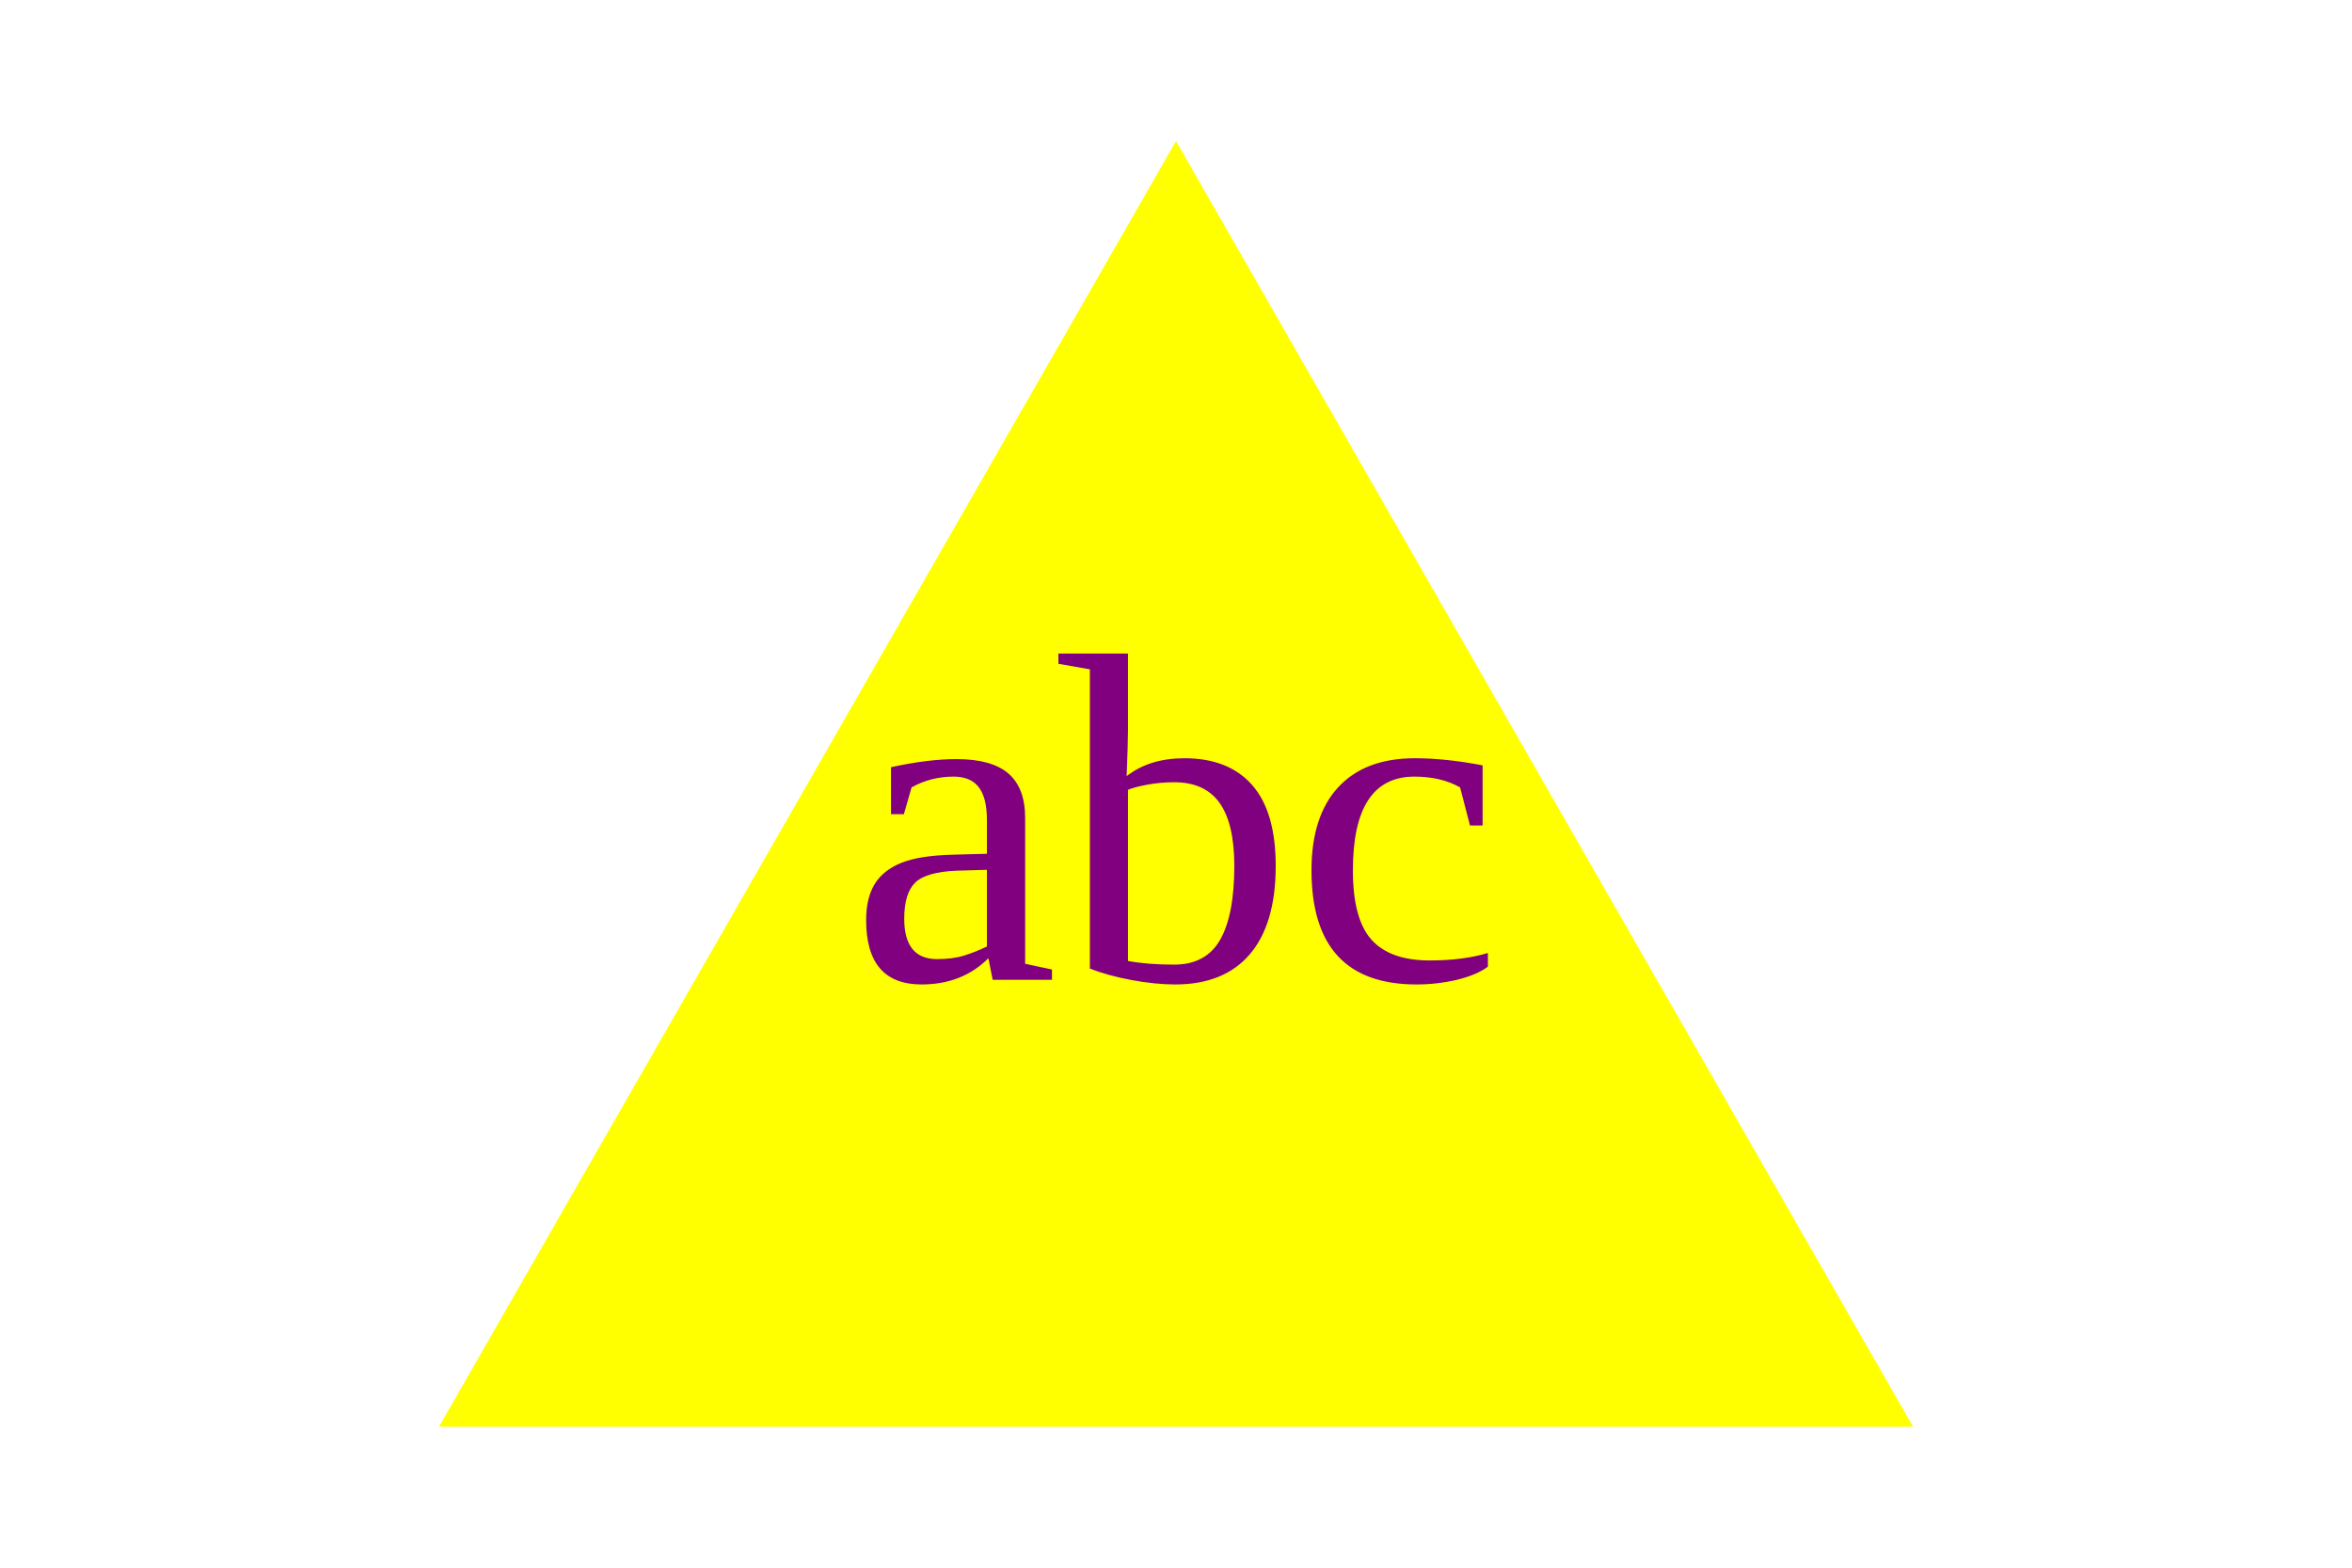
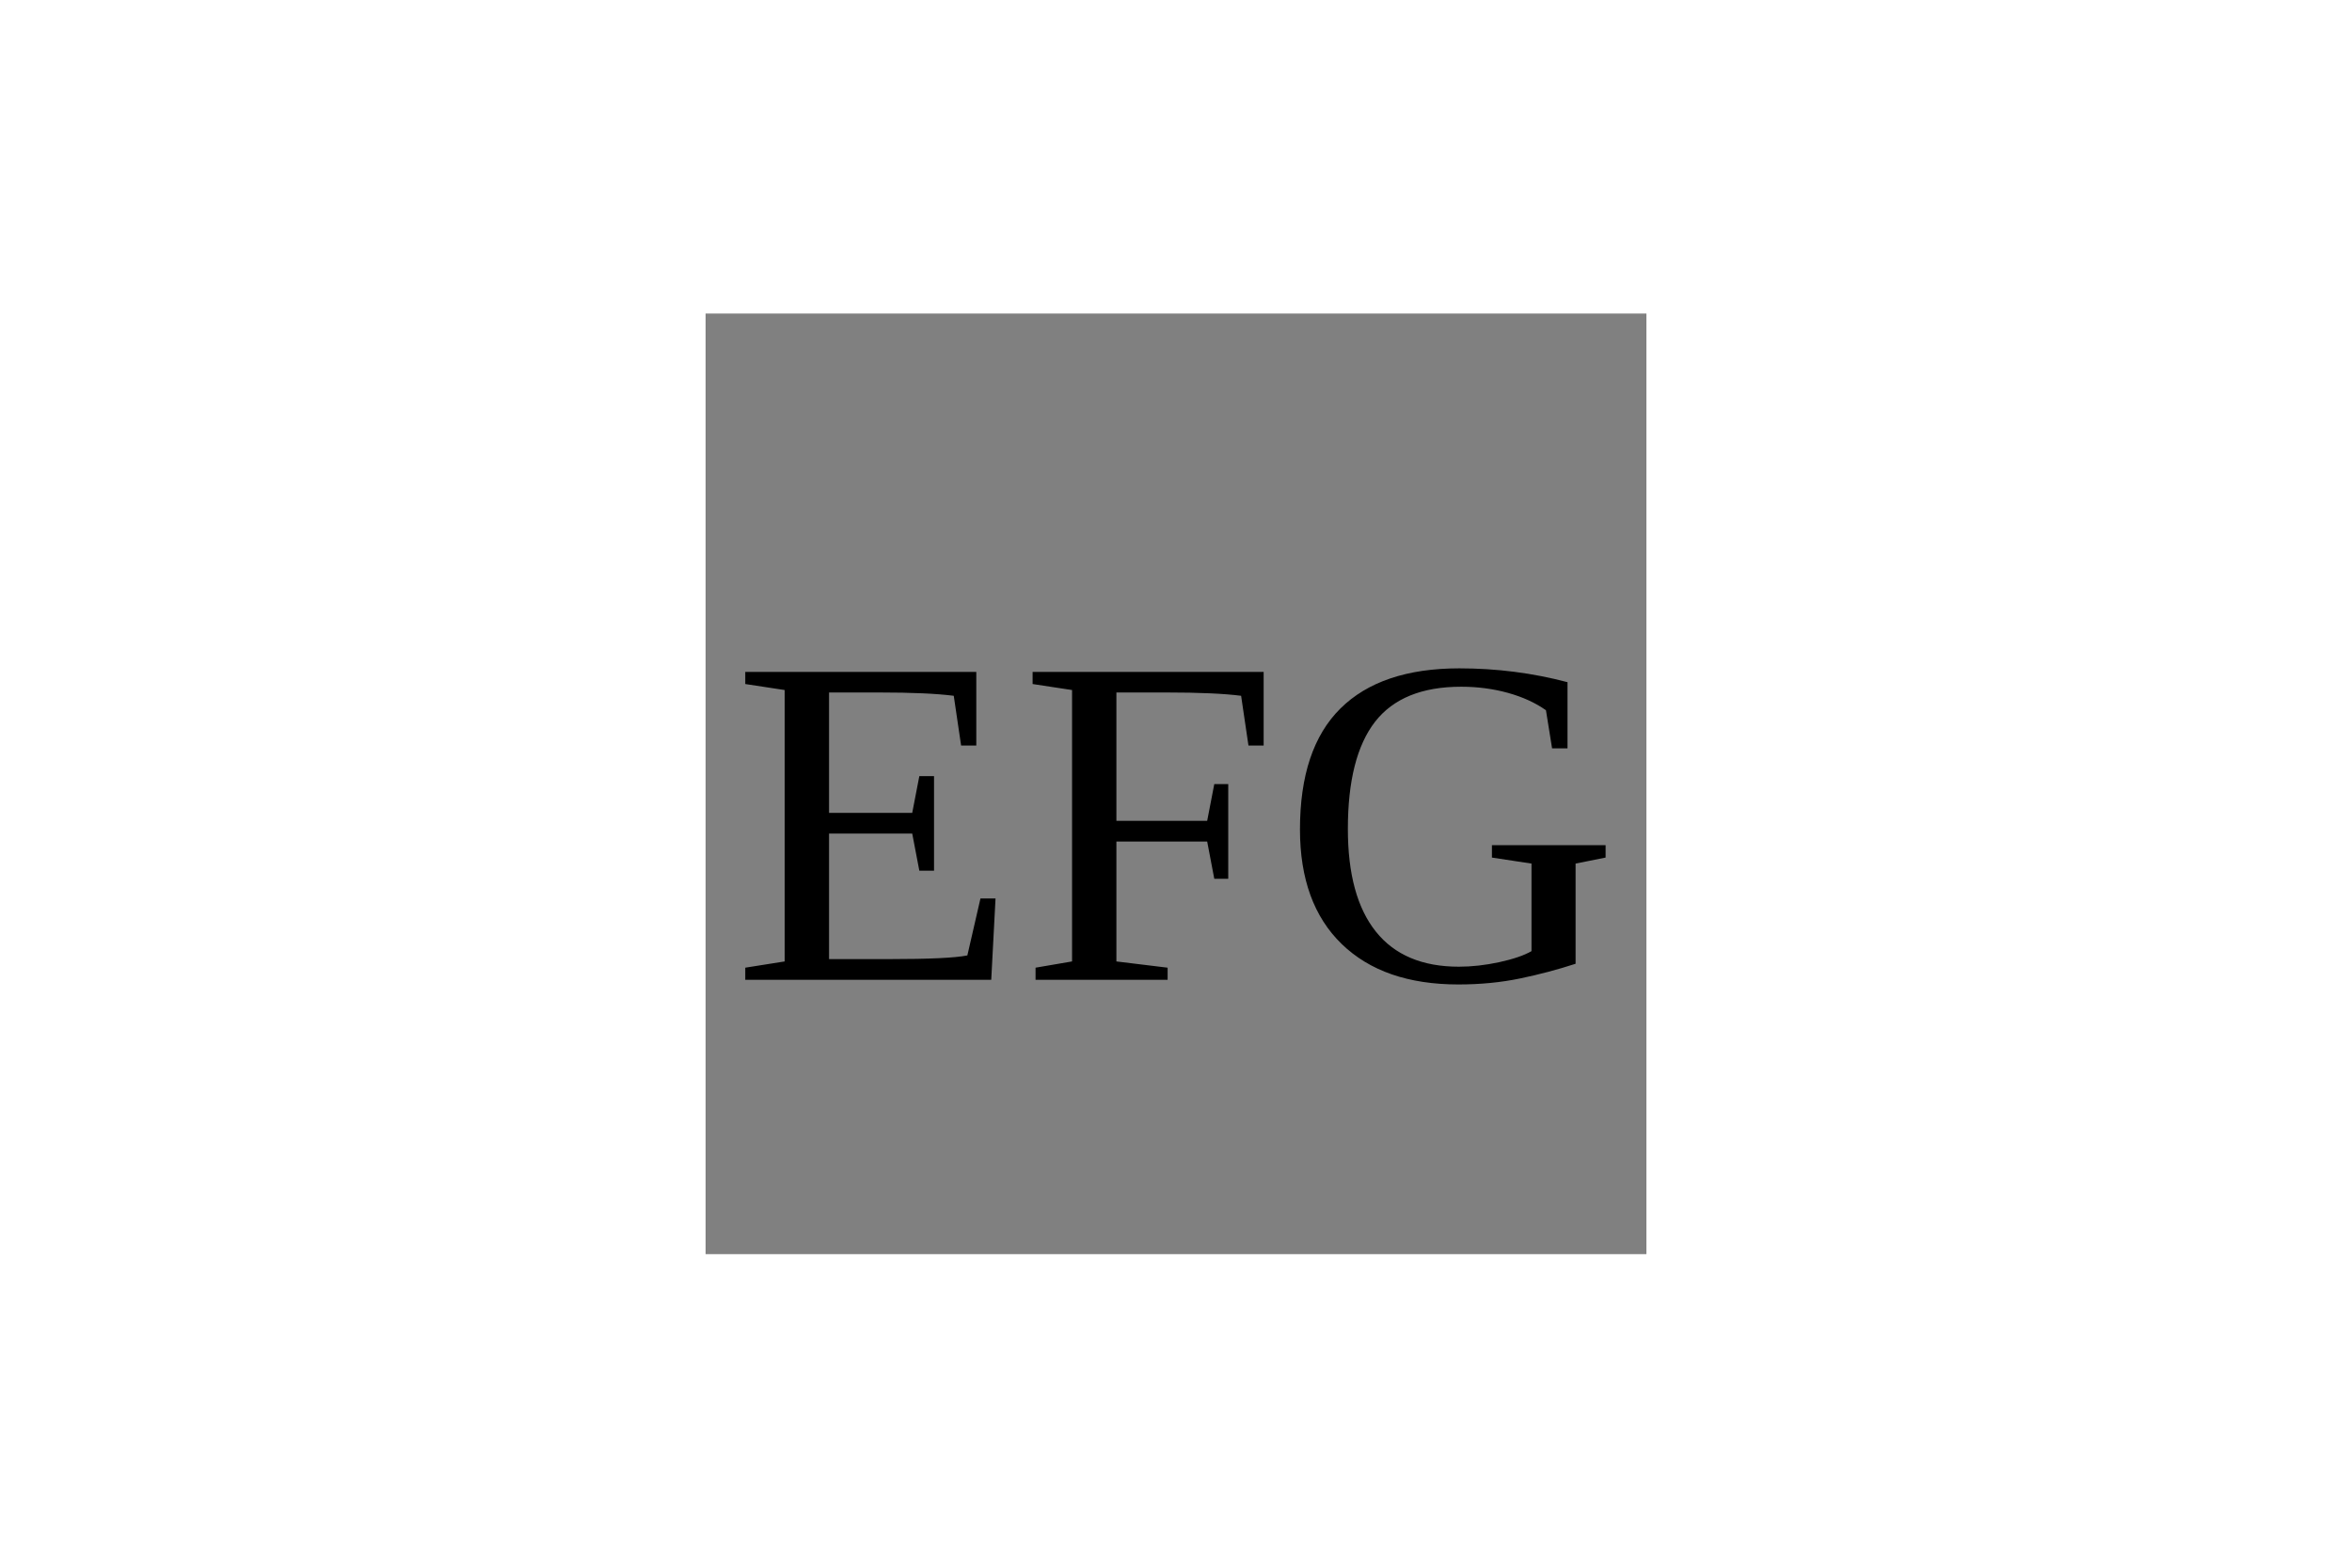
<svg xmlns="http://www.w3.org/2000/svg" version="1.1" width="300" height="200">
-   <polygon points="150, 18 244, 182 56, 182" fill="Yellow" />
-   <text x="150" y="125" font-size="60" text-anchor="middle" fill="Purple">abc</text>
+   <rect x="90" y="40" width="120" height="120" fill="Grey" />
+   <text x="150" y="125" font-size="60" text-anchor="middle" fill="Black">EFG</text>
</svg>
